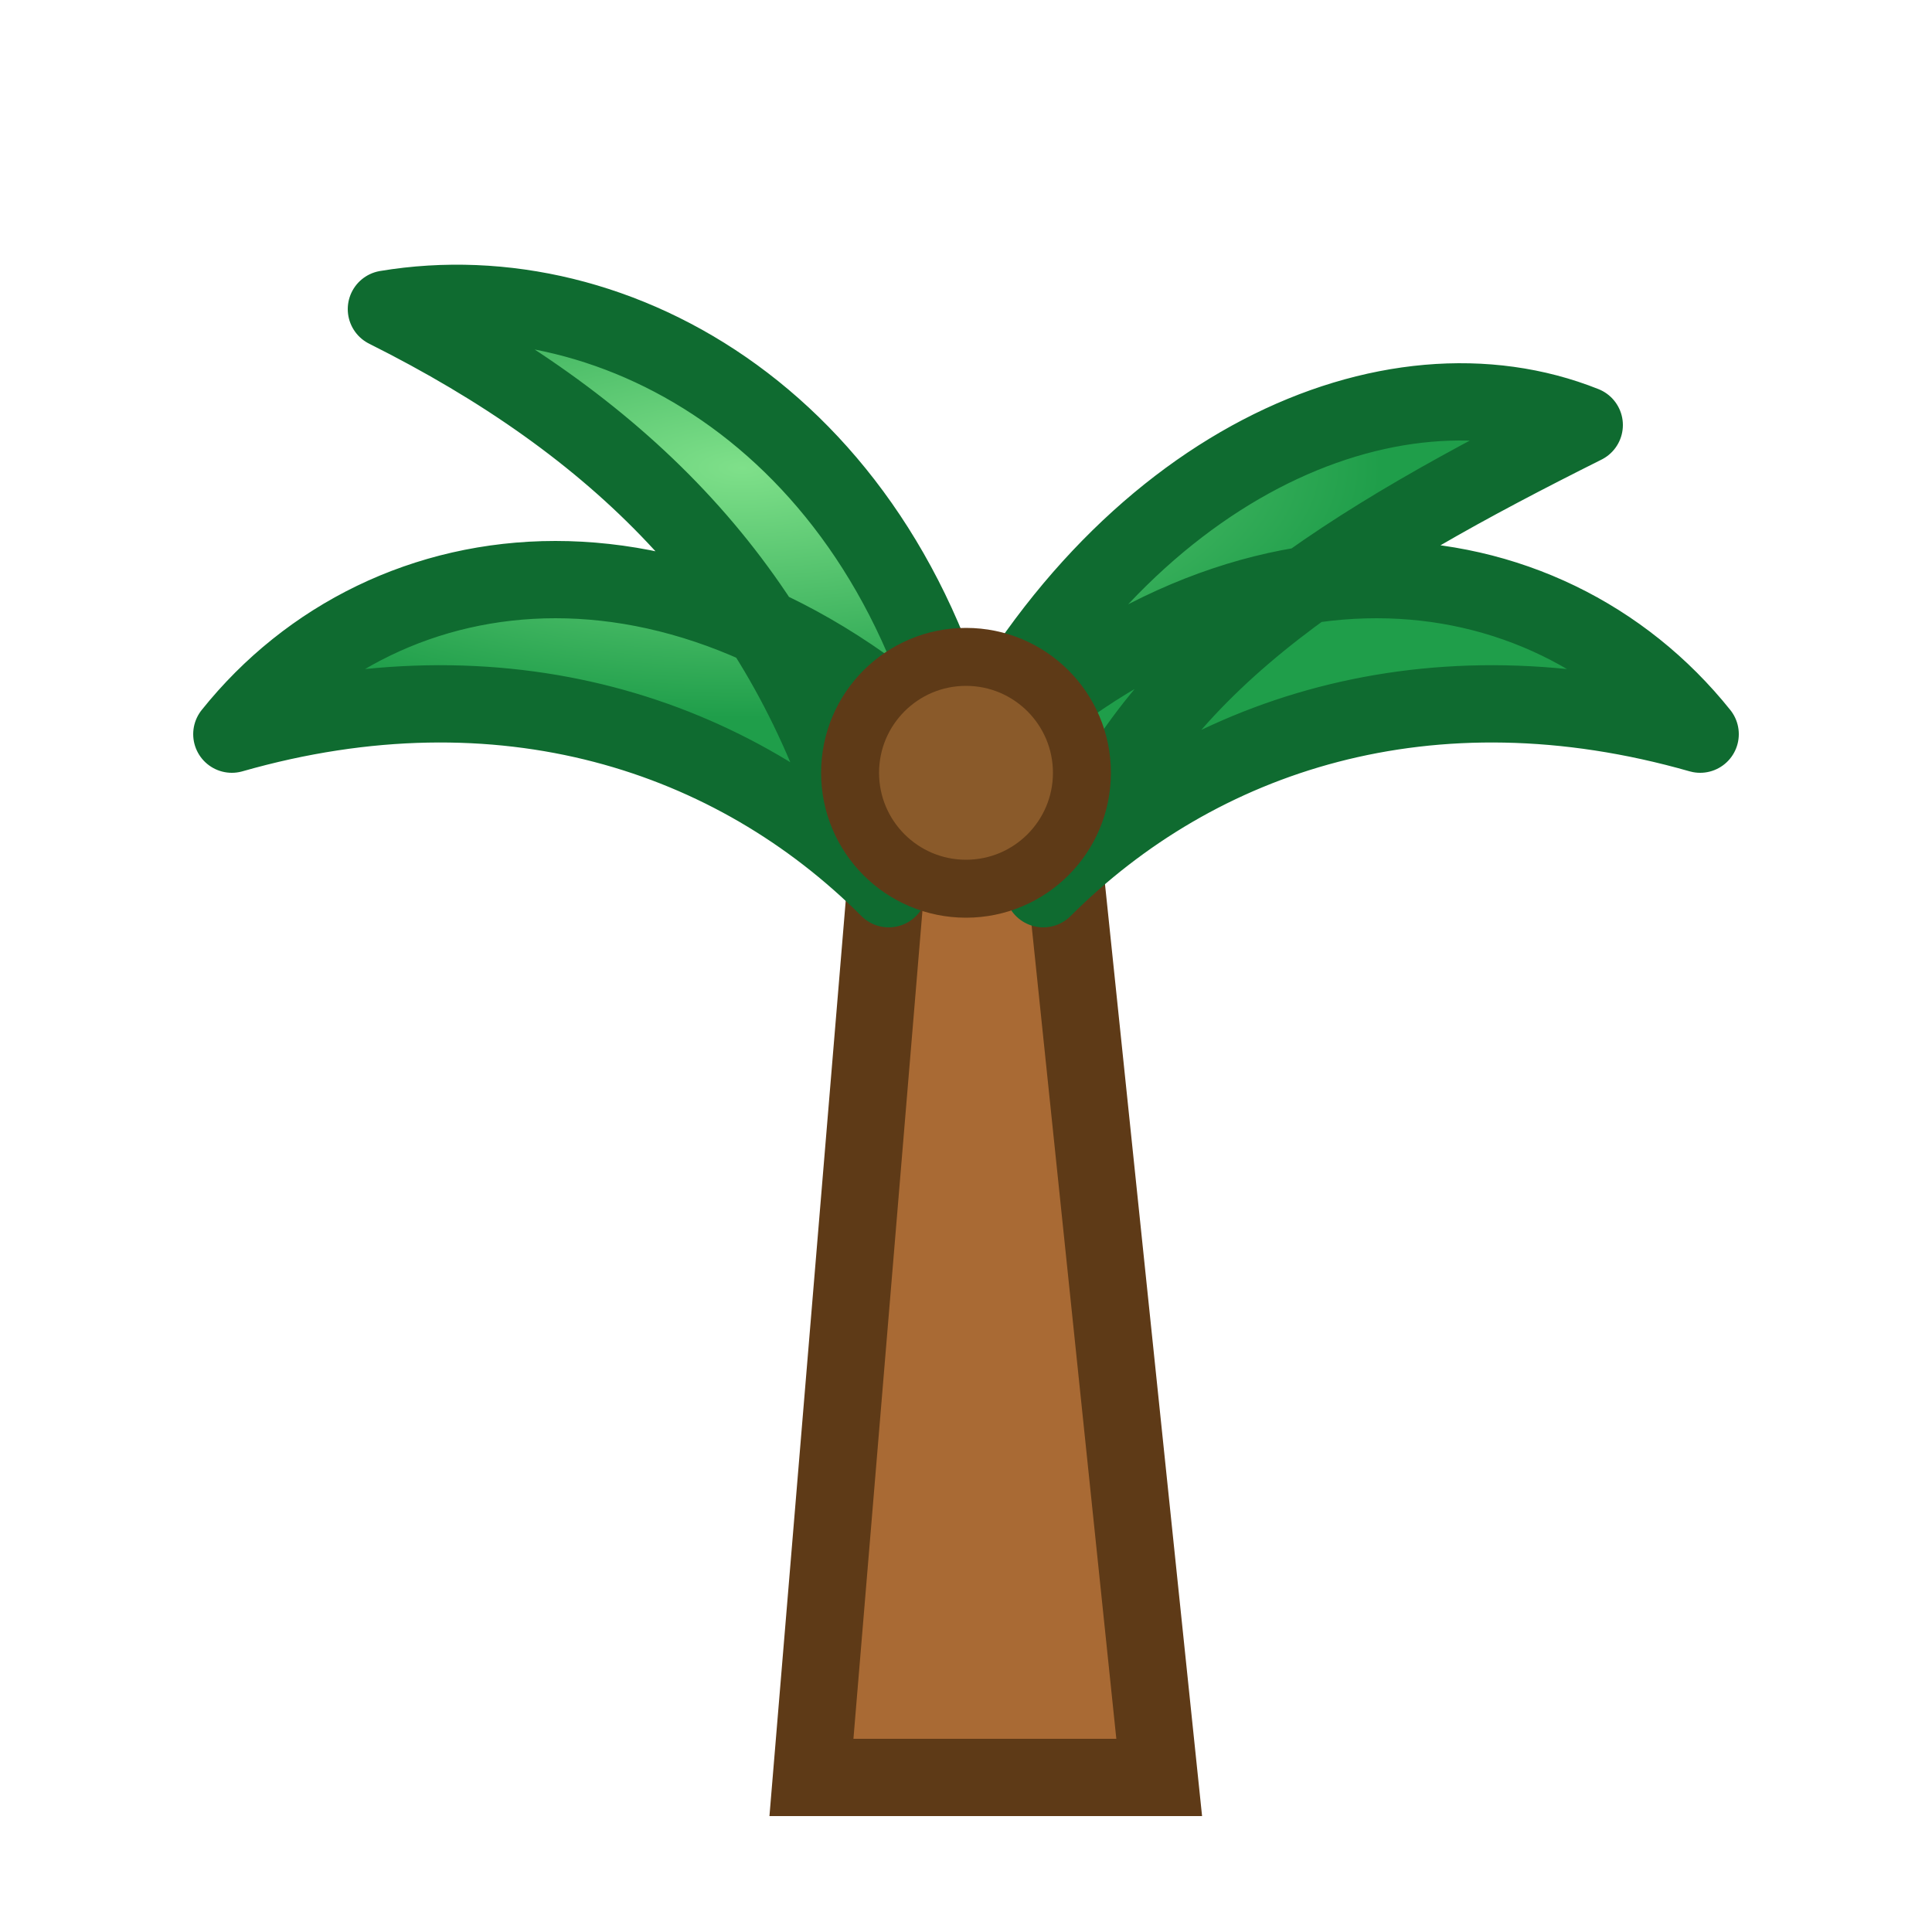
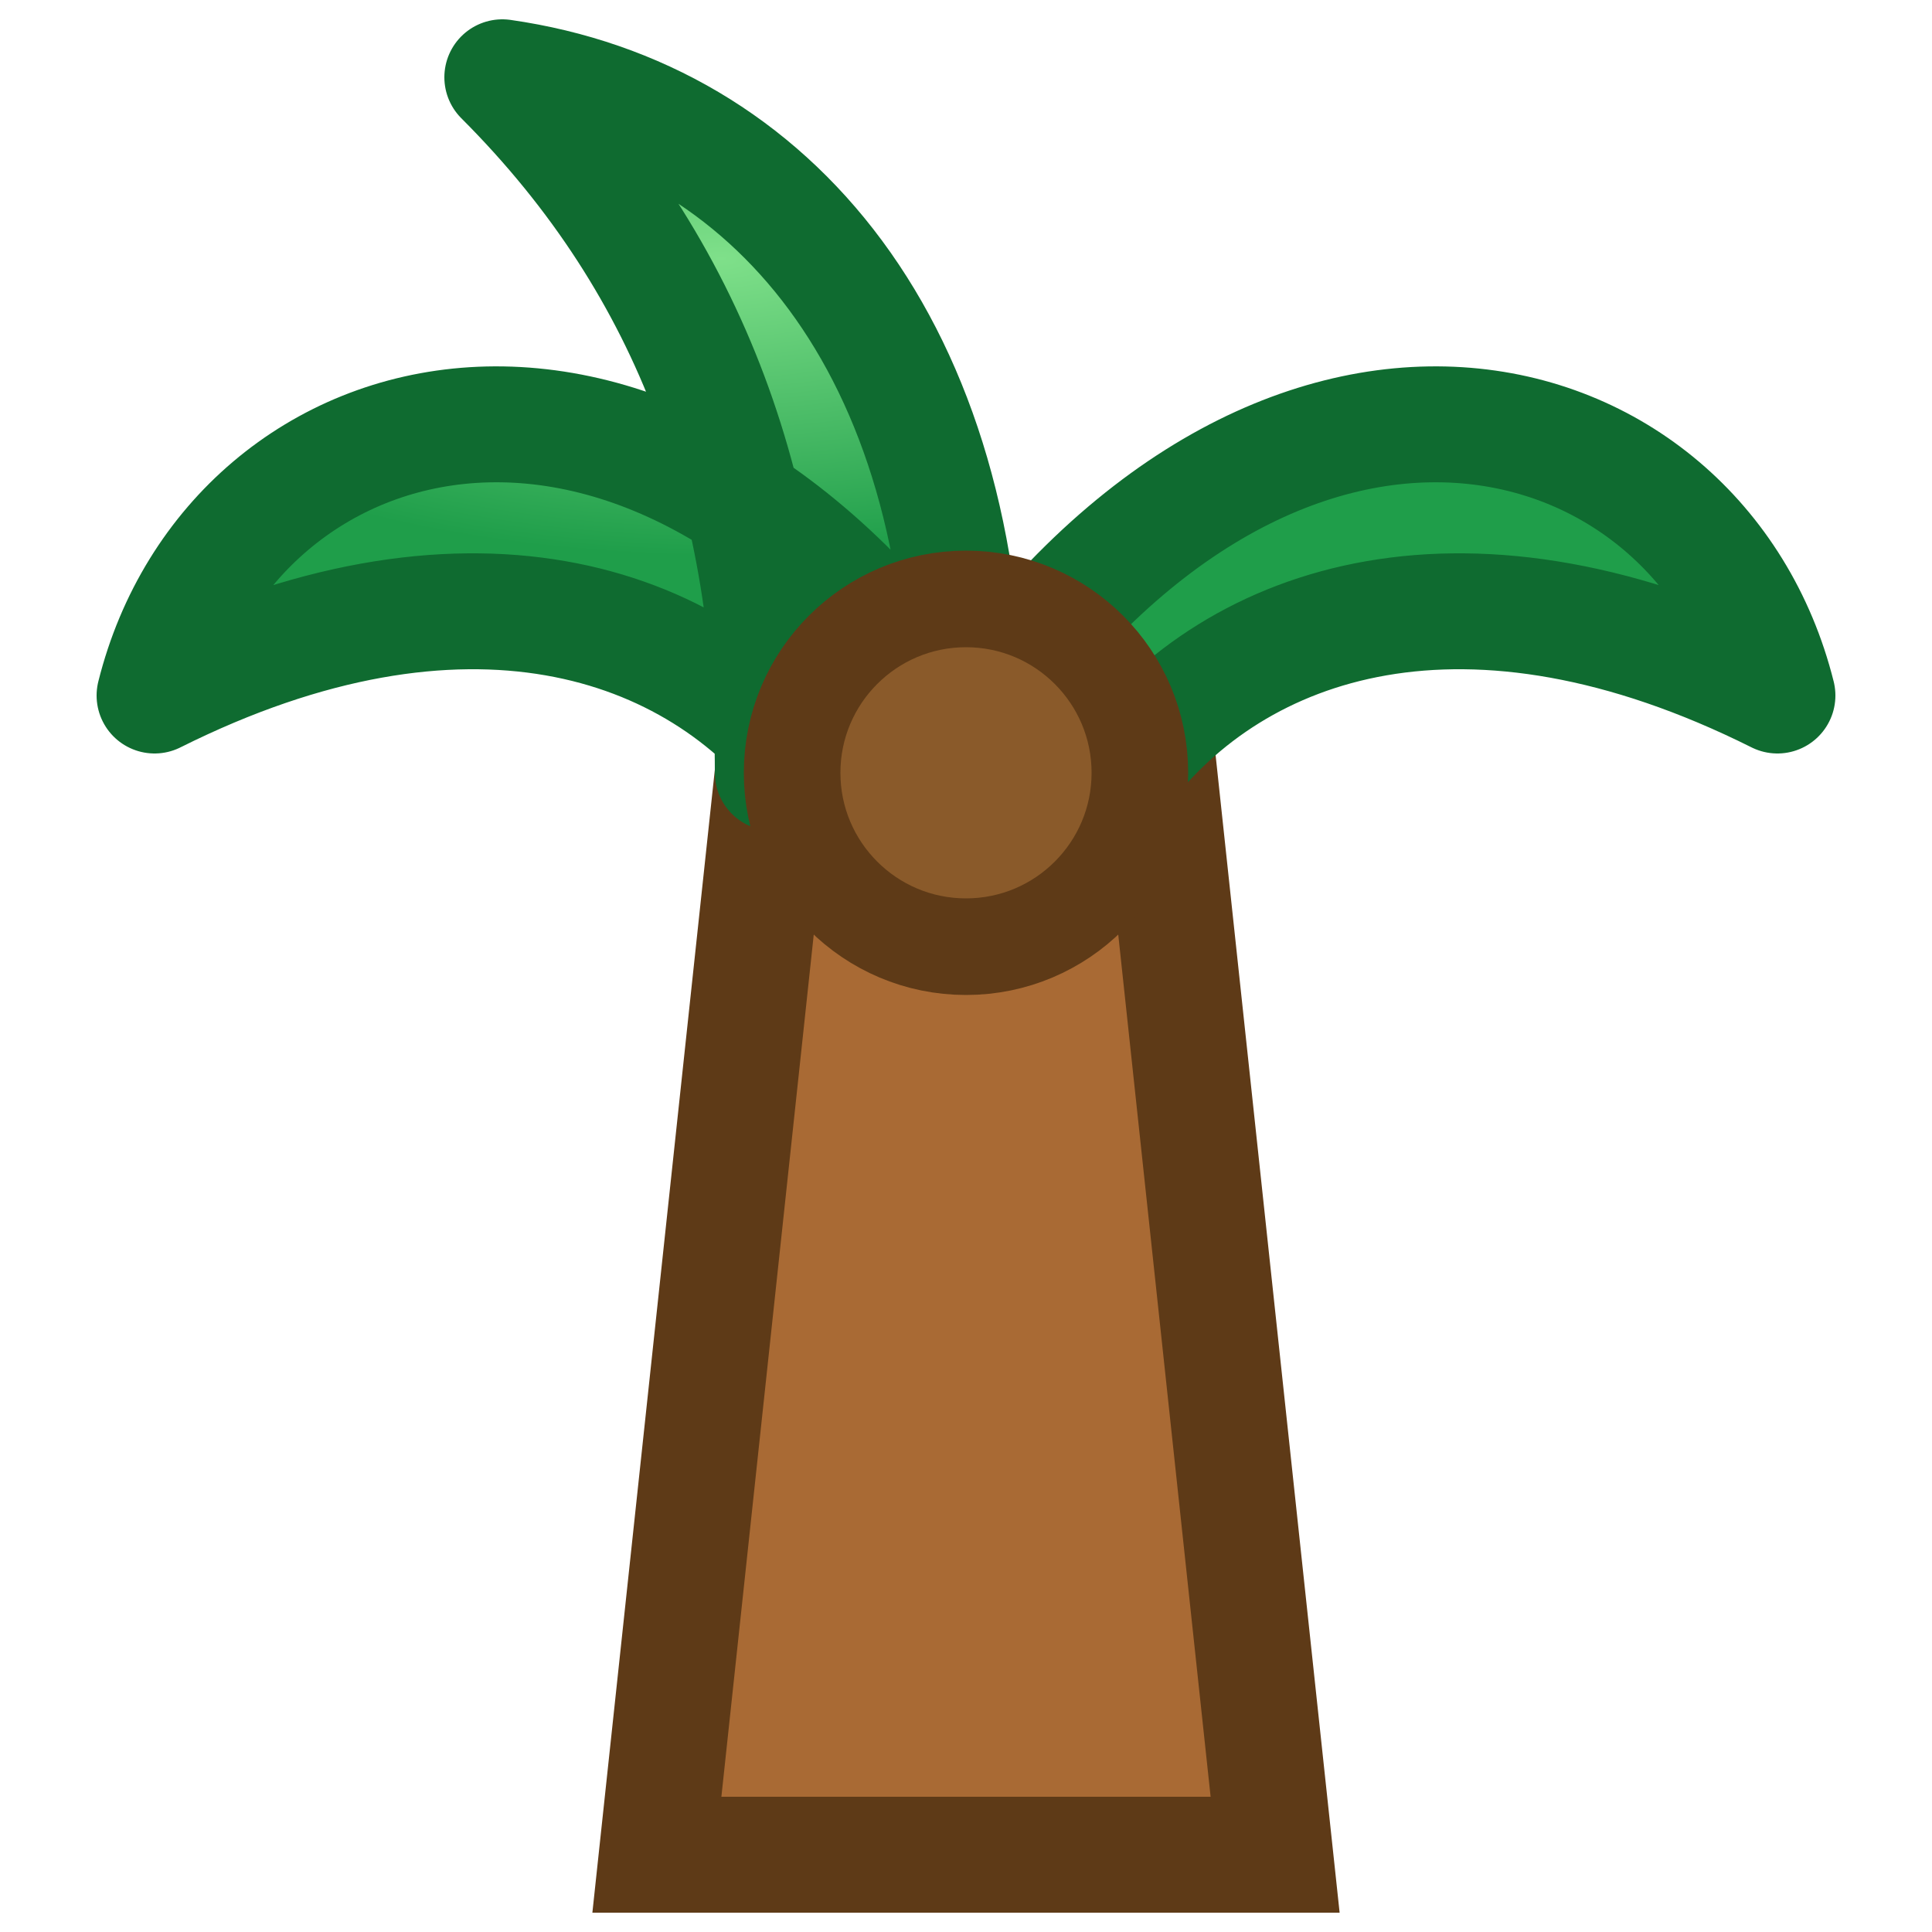
<svg xmlns="http://www.w3.org/2000/svg" viewBox="0 0 100 100" width="100" height="100">
  <defs>
-     <radialGradient id="g" cx="35%" cy="28%" r="78%">
+     <radialGradient id="g" cx="35%" cy="26%" r="78%">
      <stop offset="0%" stop-color="#7fe08a" />
      <stop offset="55%" stop-color="#1f9e4a" />
      <stop offset="100%" stop-color="#1f9e4a" />
    </radialGradient>
  </defs>
-   <path d="M46 44h9l5 48H42z" fill="#a96a34" stroke="#5e3a17" stroke-width="4" />
-   <path d="M50 40C36 26 20 28 12 38c14-4 26 0 34 8zM50 40c14-14 30-12 38-2-14-4-26 0-34 8zM50 40c-4-18-18-26-30-24 12 6 20 14 24 26zM50 40c8-16 22-22 32-18-12 6-22 12-26 22z" fill="url(#g)" stroke="#0f6b30" stroke-width="4" stroke-linejoin="round" />
-   <circle cx="50" cy="40" r="6" fill="#8a5a2a" stroke="#5e3a17" stroke-width="3" />
+   <path d="M40 40h20l6 56H34z" fill="#a96a34" stroke="#5e3a17" stroke-width="6" />
+   <path d="M50 38C34 14 12 20 8 36c16-8 28-4 34 4zM50 38c16-24 38-18 42-2-16-8-28-4-34 4zM50 38c0-20-10-32-24-34 10 10 14 22 14 36z" fill="url(#g)" stroke="#0f6b30" stroke-width="6" stroke-linejoin="round" />
+   <circle cx="50" cy="40" r="9" fill="#8a5a2a" stroke="#5e3a17" stroke-width="5" />
</svg>
